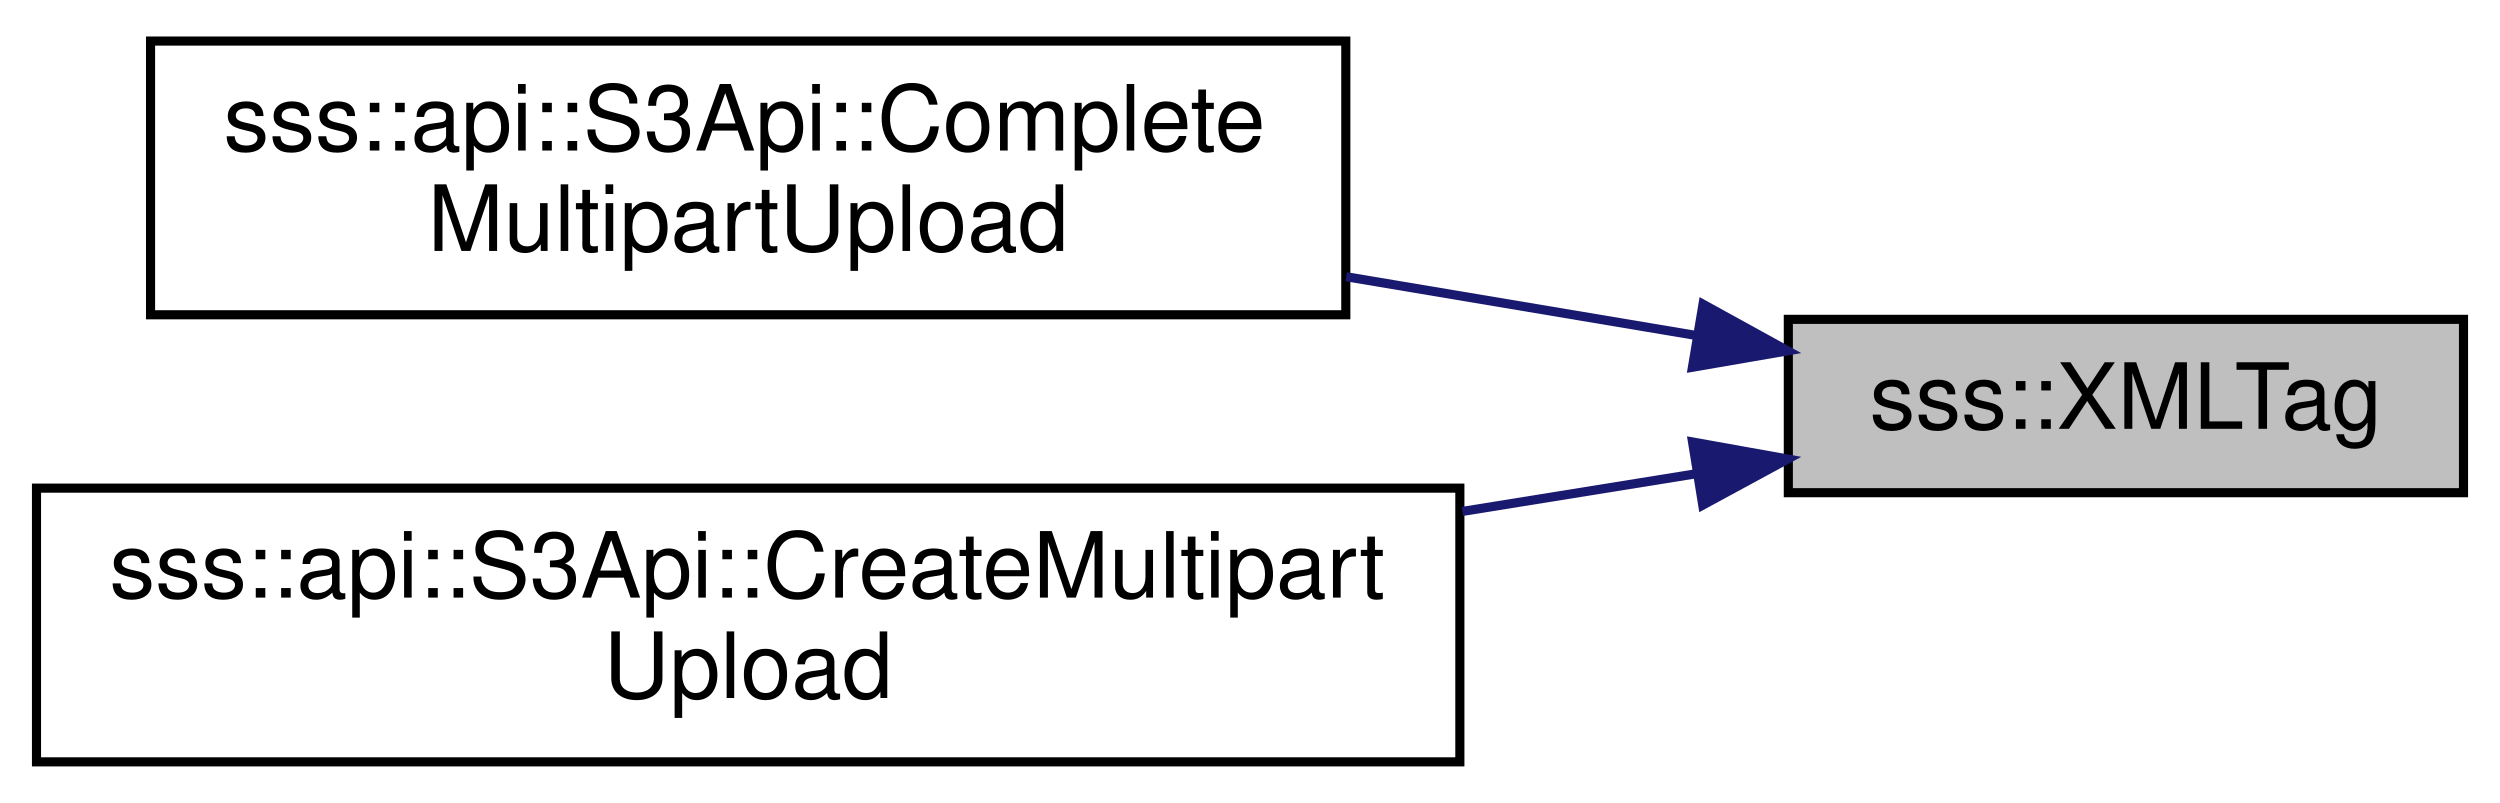
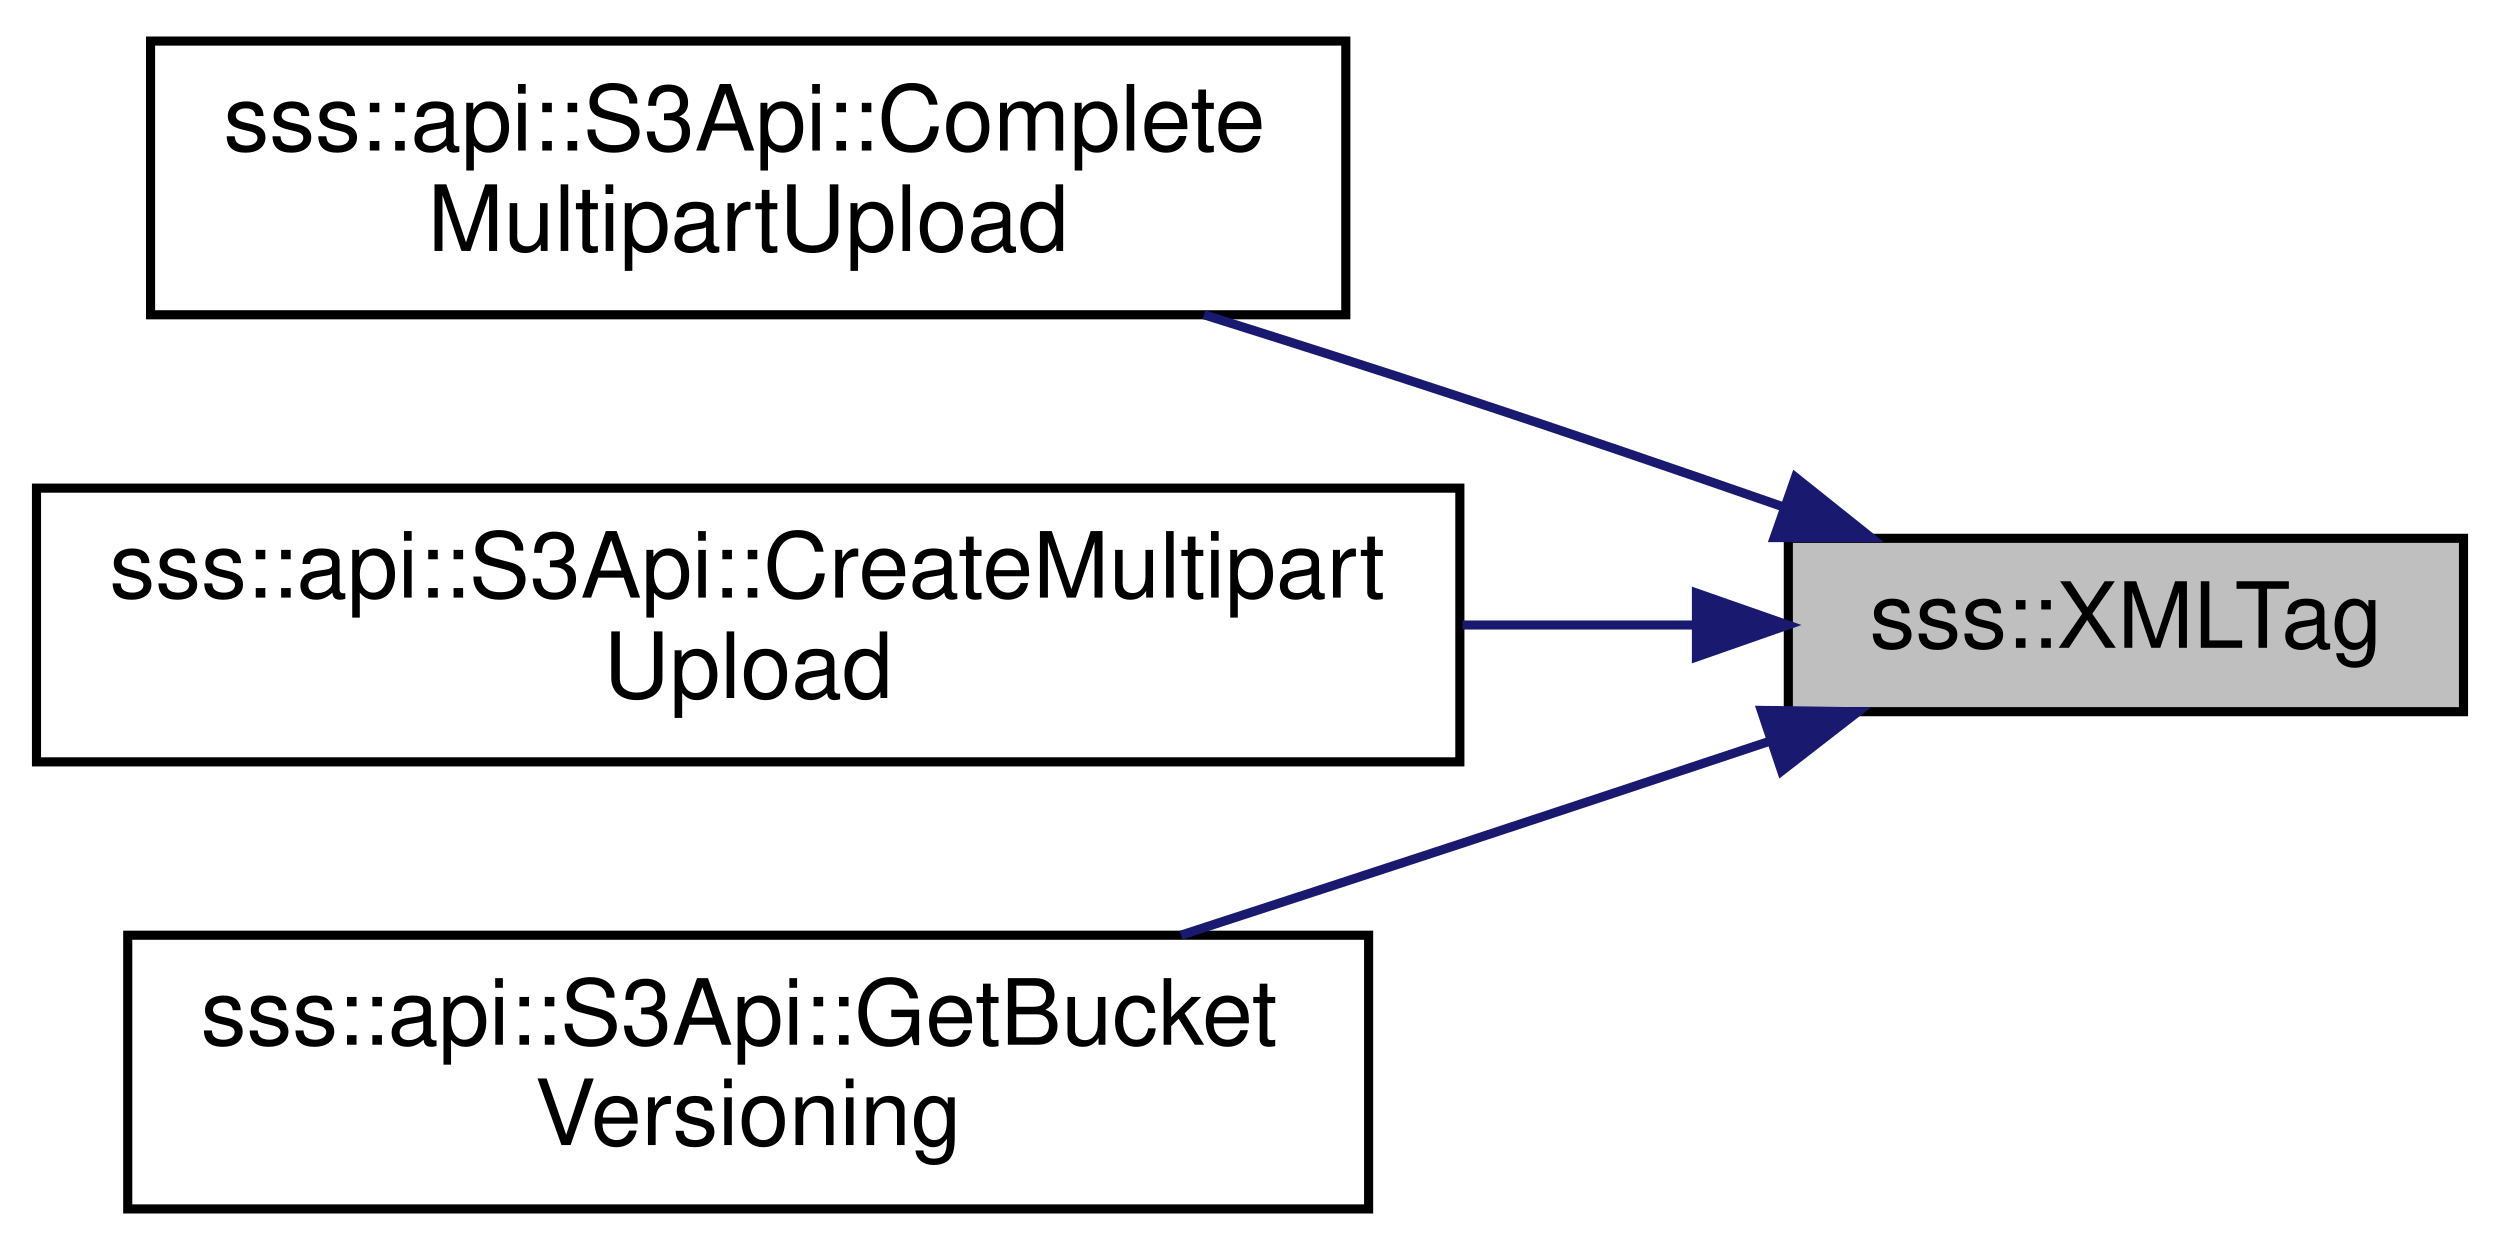
- <svg xmlns="http://www.w3.org/2000/svg" xmlns:xlink="http://www.w3.org/1999/xlink" width="274pt" height="88pt" viewBox="0.00 0.00 274.00 88.00">
-   <g id="graph0" class="graph" transform="scale(1 1) rotate(0) translate(4 84)">
+ <svg xmlns="http://www.w3.org/2000/svg" xmlns:xlink="http://www.w3.org/1999/xlink" width="274pt" height="137pt" viewBox="0.00 0.00 274.00 137.00">
+   <g id="graph0" class="graph" transform="scale(1 1) rotate(0) translate(4 133)">
    <g id="node1" class="node">
      <g id="a_node1">
        <a xlink:title="Extract and return content of XML tag.">
-           <polygon fill="#bfbfbf" stroke="black" points="192,-30 192,-49 266,-49 266,-30 192,-30" />
-           <text text-anchor="middle" x="229" y="-37" font-family="Helvetica,sans-Serif" font-size="10.00">sss::XMLTag</text>
+           <polygon fill="#bfbfbf" stroke="black" points="192,-55 192,-74 266,-74 266,-55 192,-55" />
+           <text text-anchor="middle" x="229" y="-62" font-family="Helvetica,sans-Serif" font-size="10.00">sss::XMLTag</text>
        </a>
      </g>
    </g>
    <g id="node2" class="node">
      <g id="a_node2">
        <a xlink:href="classsss_1_1api_1_1S3Api.html#a98f999a216121118dd569c7ef0c28ff3" target="_top" xlink:title="Complete multipart upload.">
-           <polygon fill="none" stroke="black" points="12.5,-49.5 12.5,-79.5 143.5,-79.5 143.5,-49.5 12.5,-49.5" />
-           <text text-anchor="start" x="20.5" y="-67.5" font-family="Helvetica,sans-Serif" font-size="10.00">sss::api::S3Api::Complete</text>
-           <text text-anchor="middle" x="78" y="-56.5" font-family="Helvetica,sans-Serif" font-size="10.00">MultipartUpload</text>
+           <polygon fill="none" stroke="black" points="12.5,-98.5 12.5,-128.5 143.5,-128.5 143.5,-98.5 12.5,-98.5" />
+           <text text-anchor="start" x="20.5" y="-116.5" font-family="Helvetica,sans-Serif" font-size="10.00">sss::api::S3Api::Complete</text>
+           <text text-anchor="middle" x="78" y="-105.5" font-family="Helvetica,sans-Serif" font-size="10.00">MultipartUpload</text>
        </a>
      </g>
    </g>
    <g id="edge1" class="edge">
-       <path fill="none" stroke="midnightblue" d="M182.03,-47.21C169.86,-49.25 156.5,-51.5 143.54,-53.67" />
-       <polygon fill="midnightblue" stroke="midnightblue" points="182.65,-50.66 191.93,-45.55 181.49,-43.75 182.65,-50.66" />
+       <path fill="none" stroke="midnightblue" d="M191.46,-77.44C180.12,-81.39 167.57,-85.69 156,-89.5 146.96,-92.48 137.28,-95.57 127.96,-98.5" />
+       <polygon fill="midnightblue" stroke="midnightblue" points="192.78,-80.69 201.06,-74.08 190.46,-74.08 192.78,-80.69" />
    </g>
    <g id="node3" class="node">
      <g id="a_node3">
        <a xlink:href="classsss_1_1api_1_1S3Api.html#a1796fafda3d90a4292a611ce1999433b" target="_top" xlink:title="Create multipart upload.">
-           <polygon fill="none" stroke="black" points="0,-0.5 0,-30.5 156,-30.5 156,-0.5 0,-0.5" />
-           <text text-anchor="start" x="8" y="-18.5" font-family="Helvetica,sans-Serif" font-size="10.00">sss::api::S3Api::CreateMultipart</text>
-           <text text-anchor="middle" x="78" y="-7.5" font-family="Helvetica,sans-Serif" font-size="10.00">Upload</text>
+           <polygon fill="none" stroke="black" points="0,-49.5 0,-79.5 156,-79.5 156,-49.5 0,-49.5" />
+           <text text-anchor="start" x="8" y="-67.5" font-family="Helvetica,sans-Serif" font-size="10.00">sss::api::S3Api::CreateMultipart</text>
+           <text text-anchor="middle" x="78" y="-56.5" font-family="Helvetica,sans-Serif" font-size="10.00">Upload</text>
        </a>
      </g>
    </g>
    <g id="edge2" class="edge">
-       <path fill="none" stroke="midnightblue" d="M181.91,-32.08C173.74,-30.76 165.03,-29.36 156.28,-27.95" />
-       <polygon fill="midnightblue" stroke="midnightblue" points="181.5,-35.56 191.93,-33.69 182.62,-28.64 181.5,-35.56" />
+       <path fill="none" stroke="midnightblue" d="M181.91,-64.5C173.74,-64.5 165.03,-64.5 156.28,-64.5" />
+       <polygon fill="midnightblue" stroke="midnightblue" points="181.93,-68 191.93,-64.5 181.93,-61 181.93,-68" />
+     </g>
+     <g id="node4" class="node">
+       <g id="a_node4">
+         <a xlink:href="classsss_1_1api_1_1S3Api.html#a26387e640fa4d3c0715dc48f932ae410" target="_top" xlink:title="Retrieve versioning status.">
+           <polygon fill="none" stroke="black" points="10,-0.5 10,-30.5 146,-30.5 146,-0.5 10,-0.5" />
+           <text text-anchor="start" x="18" y="-18.5" font-family="Helvetica,sans-Serif" font-size="10.00">sss::api::S3Api::GetBucket</text>
+           <text text-anchor="middle" x="78" y="-7.5" font-family="Helvetica,sans-Serif" font-size="10.00">Versioning</text>
+         </a>
+       </g>
+     </g>
+     <g id="edge3" class="edge">
+       <path fill="none" stroke="midnightblue" d="M189.92,-51.75C178.98,-48.1 167.02,-44.13 156,-40.5 146.12,-37.25 135.52,-33.79 125.44,-30.51" />
+       <polygon fill="midnightblue" stroke="midnightblue" points="189.04,-55.14 199.63,-54.99 191.26,-48.5 189.04,-55.14" />
    </g>
  </g>
</svg>
